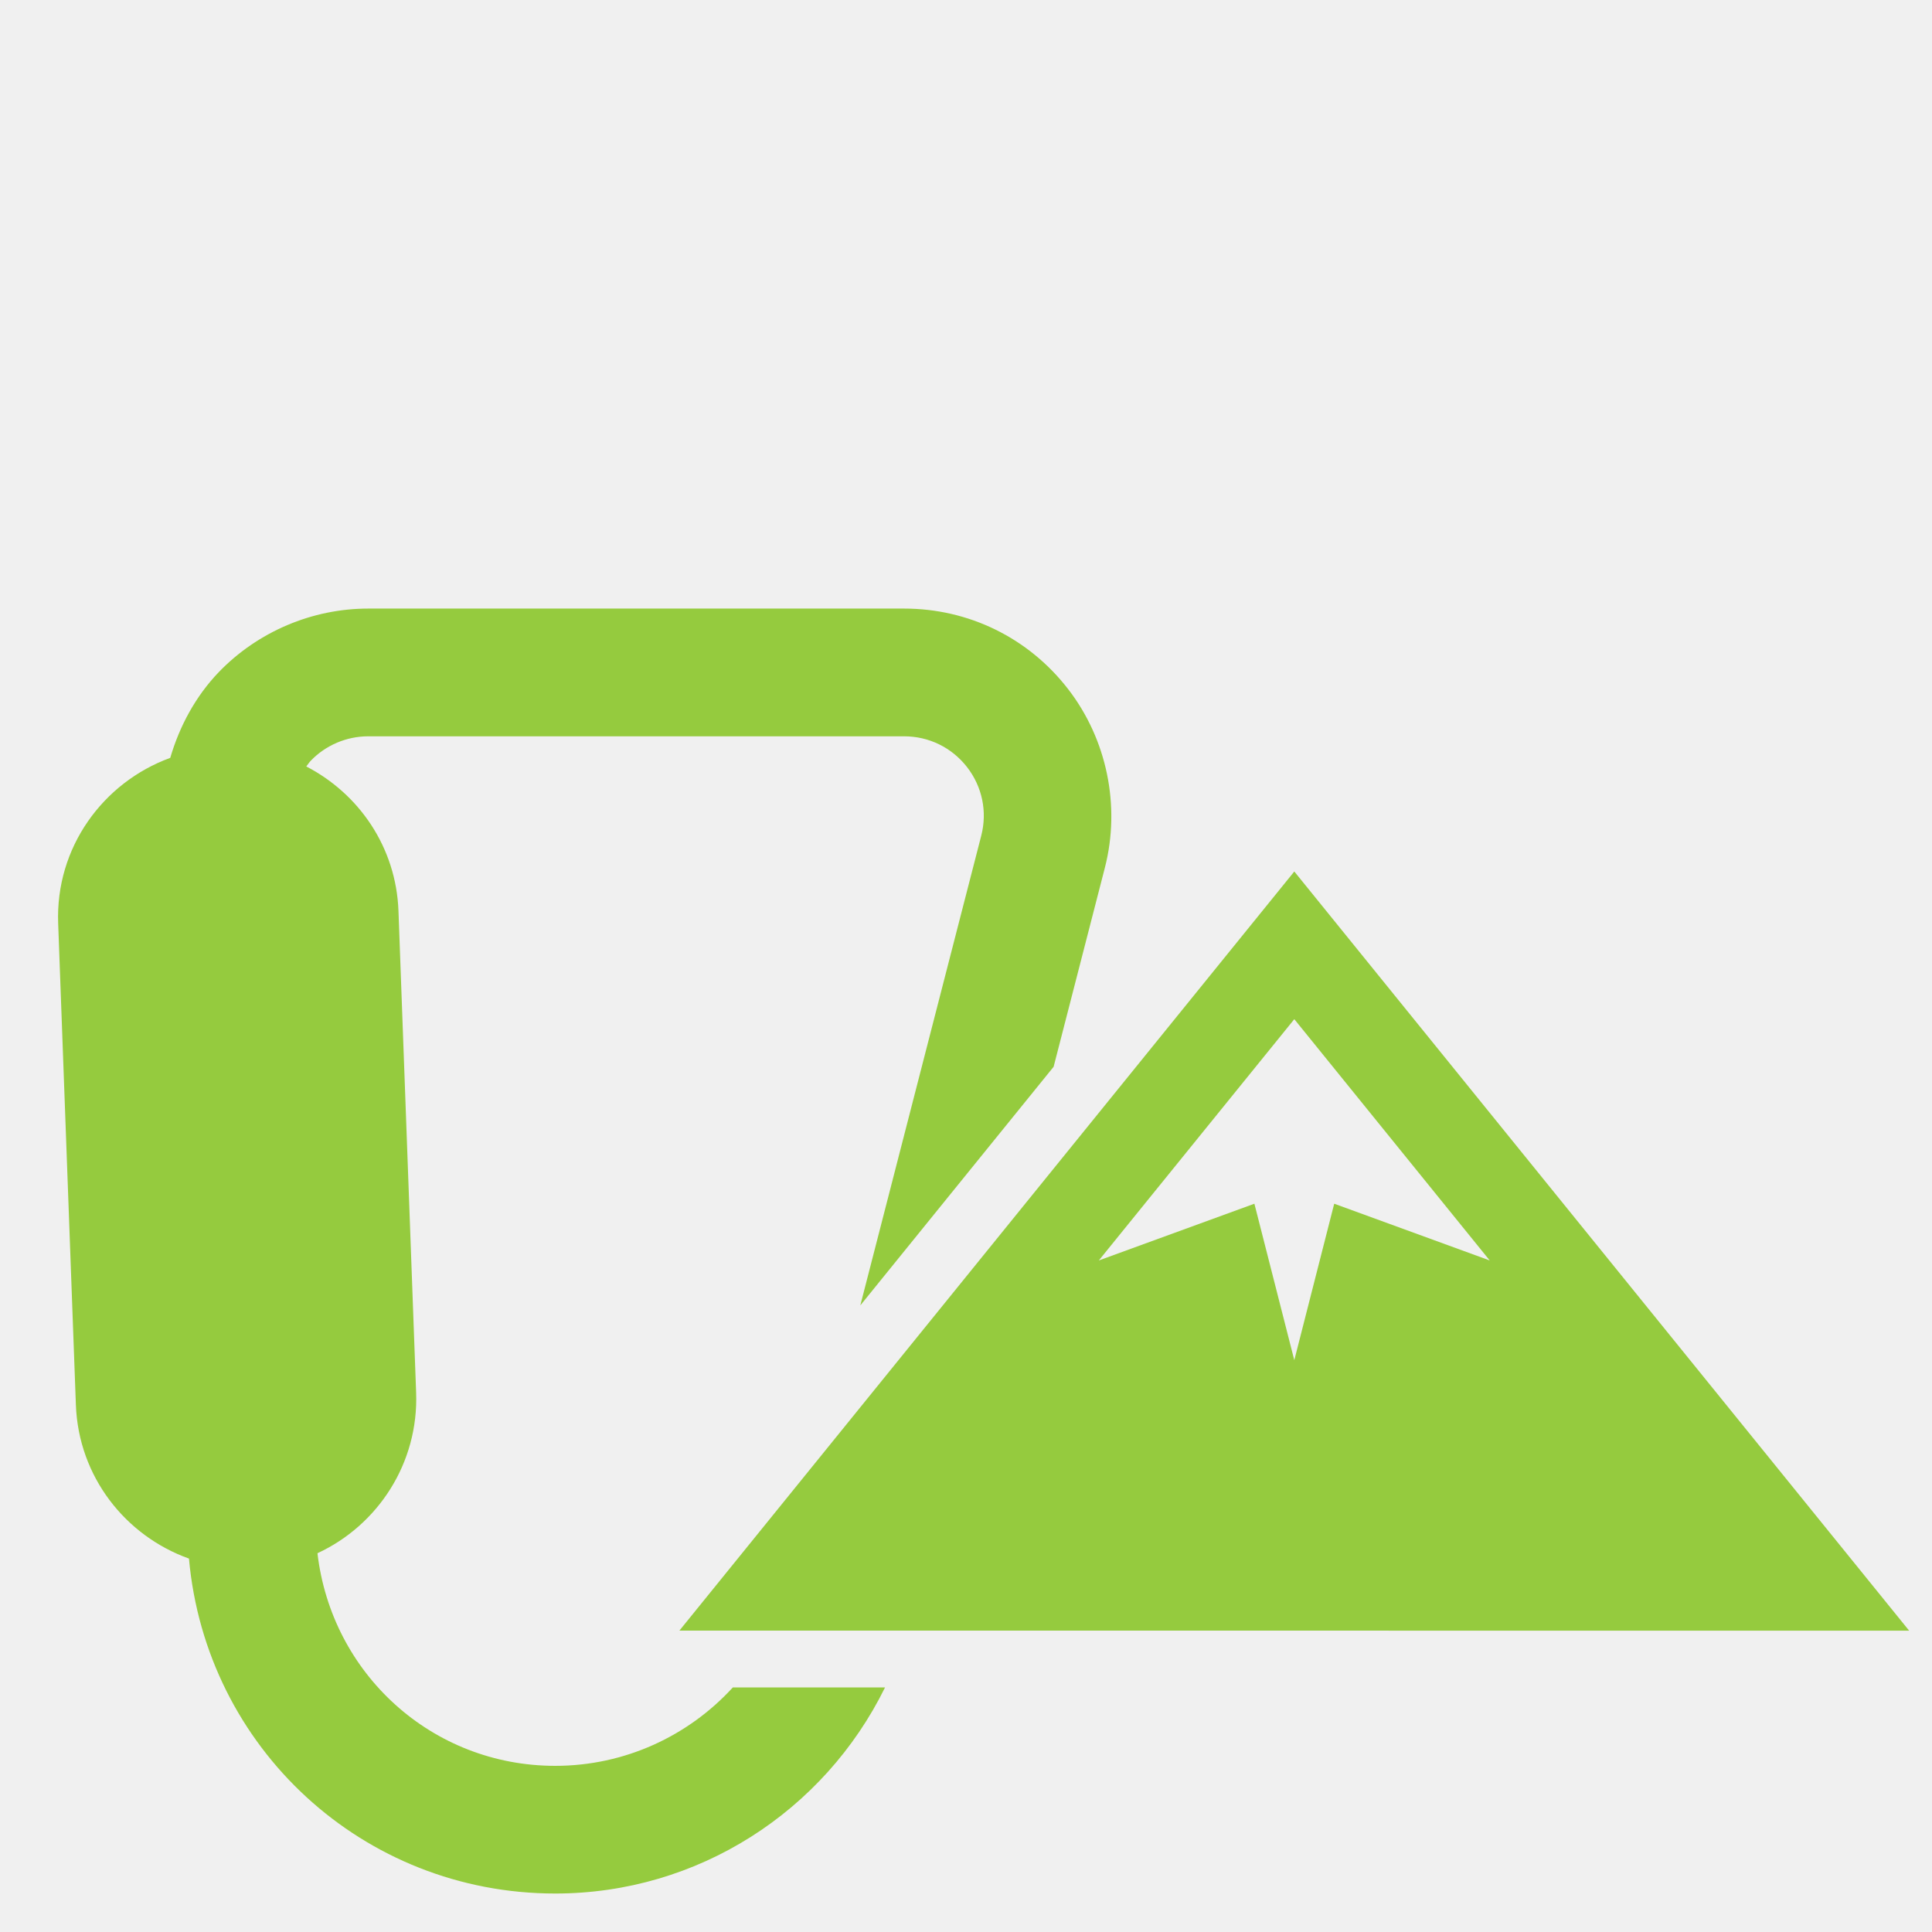
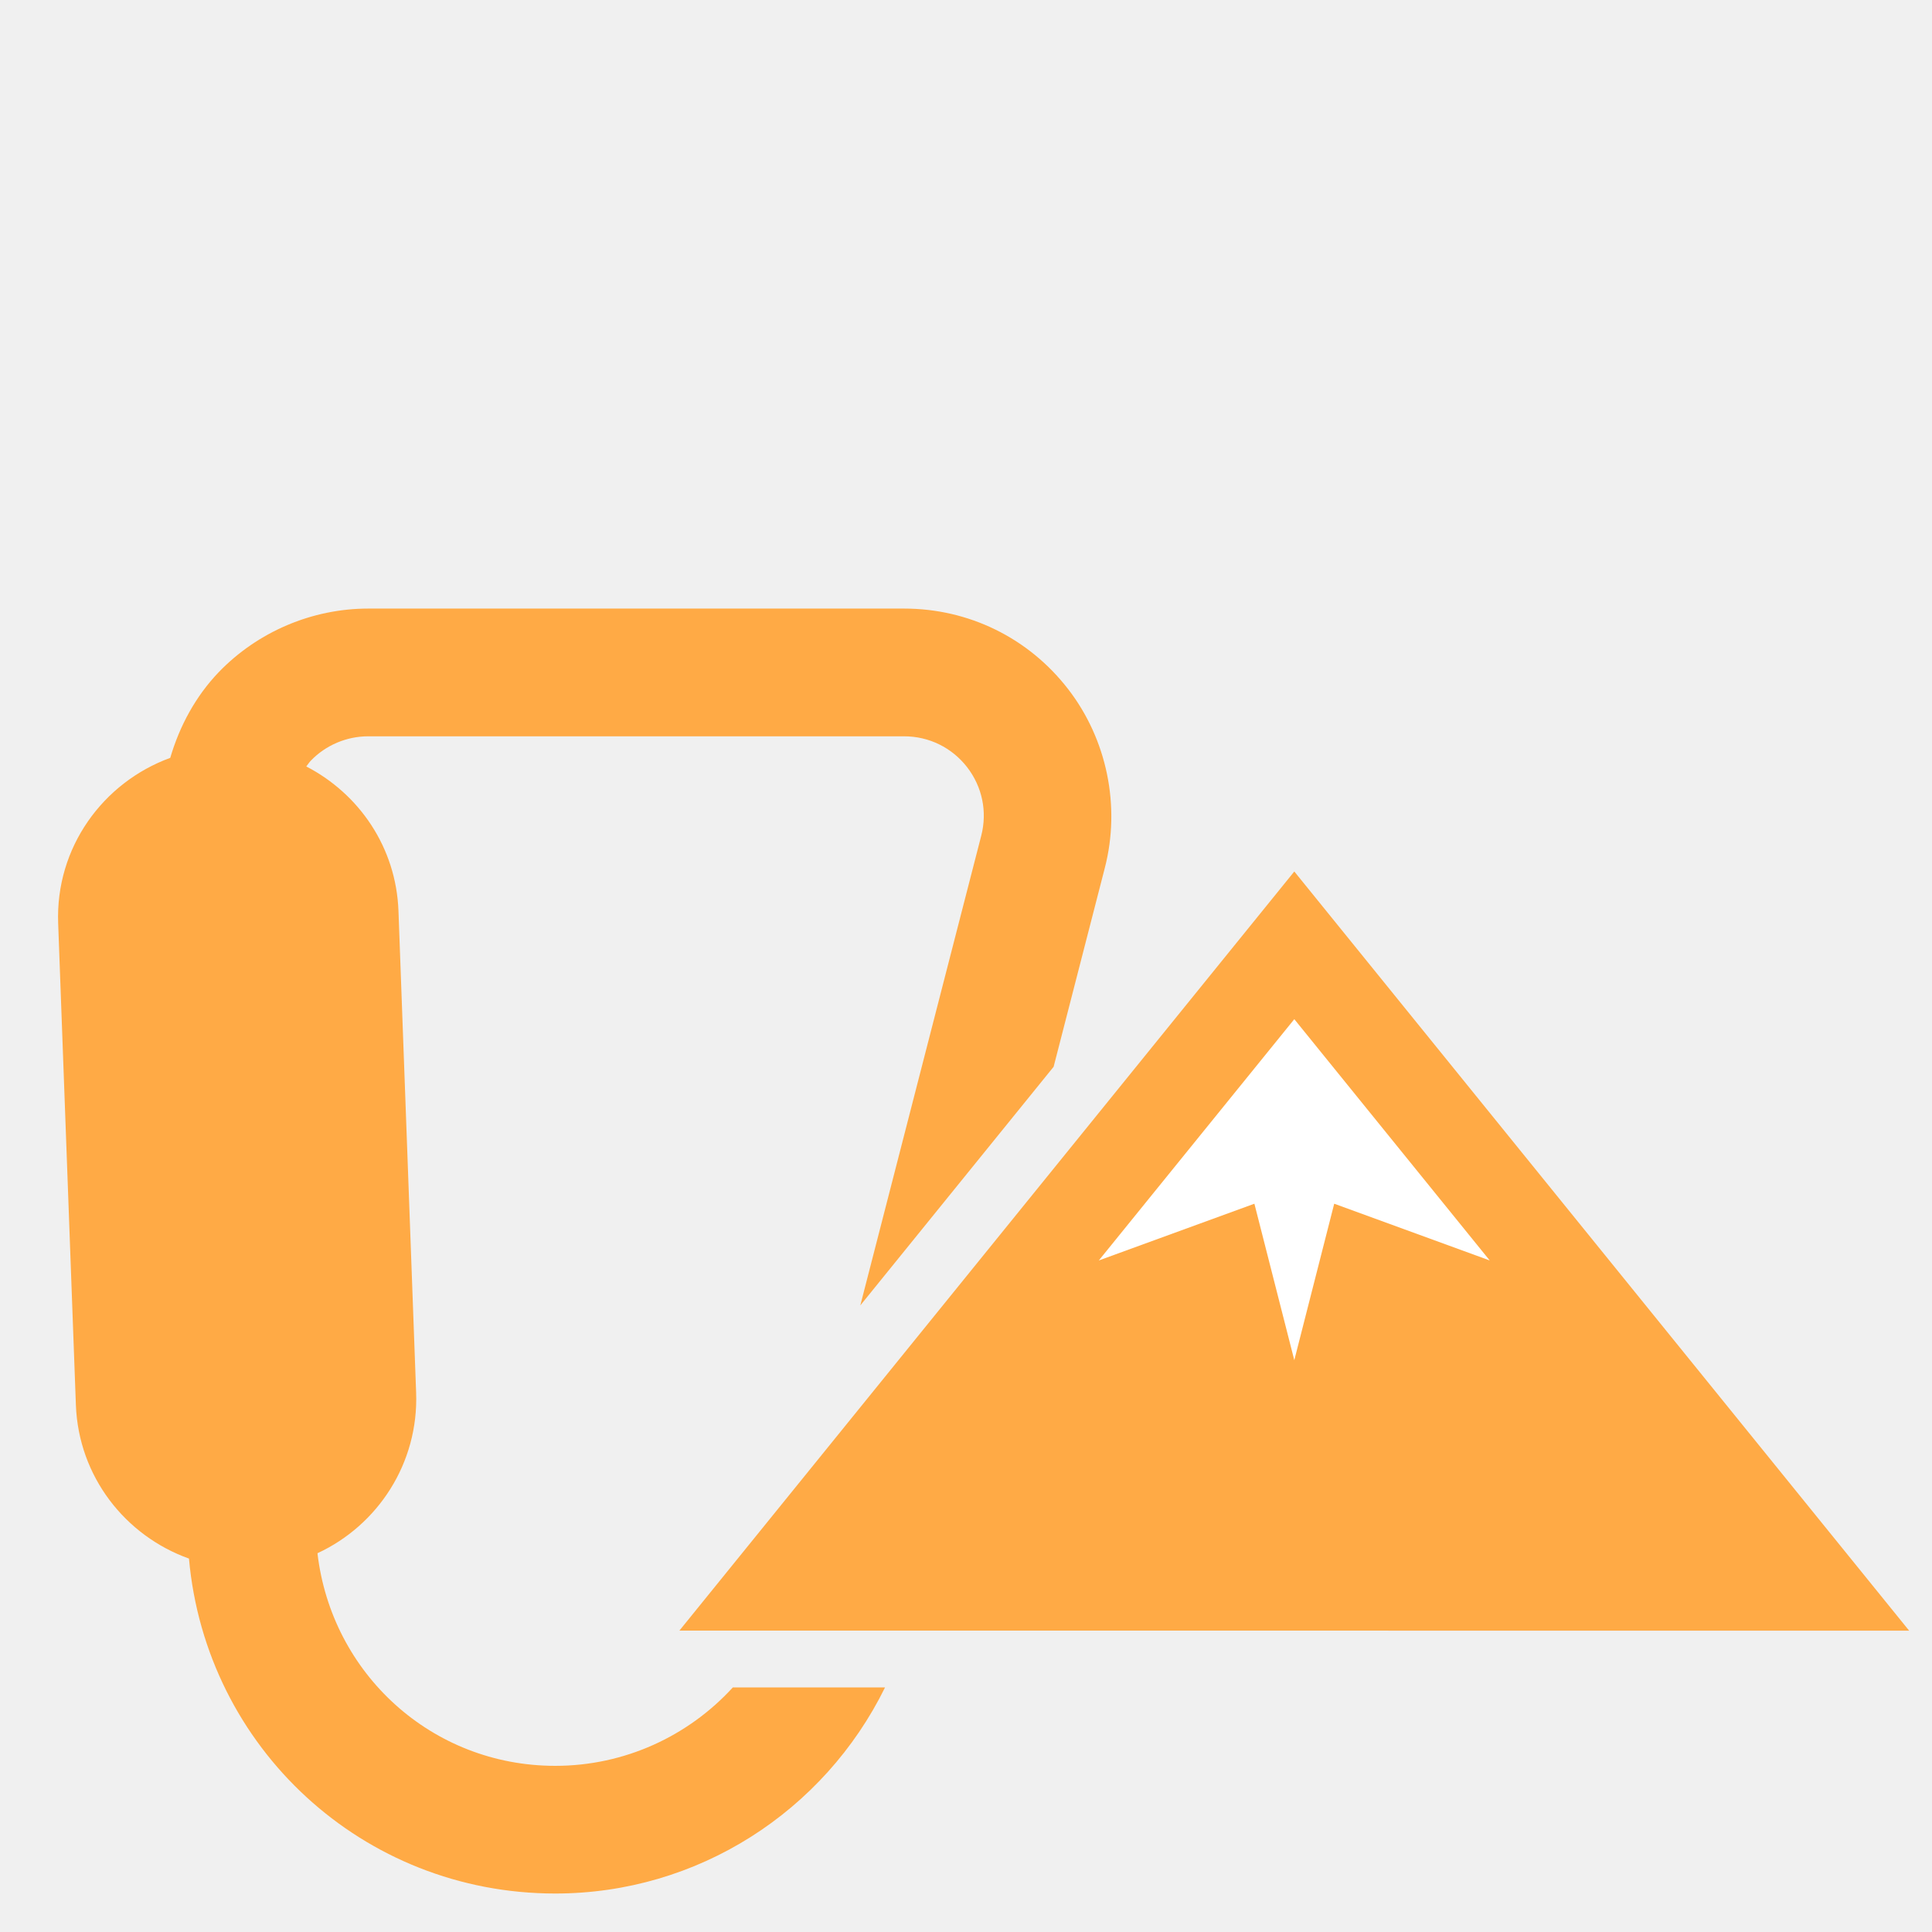
<svg xmlns="http://www.w3.org/2000/svg" width="65" height="65" viewBox="0 0 65 65" id="svg2" version="1.1">
  <defs id="defs4">
    <clipPath clipPathUnits="userSpaceOnUse" id="clipPath362">
      <path d="m 0,368 595.28,0 0,-368 L 0,0 0,368 Z" id="path364" />
    </clipPath>
  </defs>
  <g id="layer1" transform="translate(0,-987.3622)">
+     <path style="fill:#ffffff;fill-rule:evenodd;stroke:none;stroke-width:1px;stroke-linecap:butt;stroke-linejoin:miter;stroke-opacity:1" d="m 35.04,1030.139 8.586,-10.985 9.47,13.195 -7.513,-2.083 -0.505,4.482 -4.041,-0.884 0.316,-4.167 z" id="path4141" />
    <g transform="matrix(1.980423,0,0,-1.980423,-1011.969,1254.225)" id="g358">
      <g id="g360" clip-path="url(#clipPath362)">
        <g id="g366" transform="translate(532.9742,111.6434)">
-           <path d="M 0,0 -0.678,2.658 -3.321,1.694 0,5.793 3.32,1.694 0.678,2.658 0,0 Z M 0,8.302 -10.446,-4.594 10.445,-4.595 0,8.302 Z" style="fill:#95cb3e;fill-opacity:1;fill-rule:nonzero;stroke:none" id="path368" />
+           <path d="M 0,0 -0.678,2.658 -3.321,1.694 0,5.793 3.32,1.694 0.678,2.658 0,0 Z M 0,8.302 -10.446,-4.594 10.445,-4.595 0,8.302 Z" style="fill:#FFAA45;fill-opacity:1;fill-rule:nonzero;stroke:none" id="path368" />
        </g>
        <g id="g370" transform="translate(523.4355,106.0838)">
-           <path d="m 0,0 c -0.755,-0.826 -1.837,-1.332 -3.016,-1.332 -2.097,0 -3.801,1.565 -4.04,3.612 1.026,0.475 1.721,1.531 1.676,2.731 l -0.3,8.182 c -0.04,1.08 -0.67,1.989 -1.566,2.453 0.026,0.032 0.048,0.068 0.077,0.098 0.254,0.264 0.609,0.414 0.975,0.414 l 9.104,0 c 0.422,0 0.811,-0.191 1.07,-0.524 0.258,-0.333 0.346,-0.758 0.24,-1.166 L 2.166,6.49 5.45,10.544 6.321,13.927 c 0.269,1.047 0.035,2.182 -0.627,3.036 -0.672,0.868 -1.687,1.365 -2.784,1.365 l -9.104,0 c -0.952,0 -1.876,-0.393 -2.537,-1.078 -0.395,-0.411 -0.667,-0.917 -0.826,-1.458 -1.146,-0.419 -1.952,-1.526 -1.904,-2.812 l 0.301,-8.181 c 0.045,-1.218 0.84,-2.223 1.921,-2.61 0.289,-3.216 2.956,-5.69 6.223,-5.69 2.42,0 4.566,1.395 5.602,3.501 L 0,0 Z" style="fill:#95cb3e;fill-opacity:1;fill-rule:nonzero;stroke:none" id="path372" />
+           <path d="m 0,0 c -0.755,-0.826 -1.837,-1.332 -3.016,-1.332 -2.097,0 -3.801,1.565 -4.04,3.612 1.026,0.475 1.721,1.531 1.676,2.731 l -0.3,8.182 c -0.04,1.08 -0.67,1.989 -1.566,2.453 0.026,0.032 0.048,0.068 0.077,0.098 0.254,0.264 0.609,0.414 0.975,0.414 l 9.104,0 c 0.422,0 0.811,-0.191 1.07,-0.524 0.258,-0.333 0.346,-0.758 0.24,-1.166 L 2.166,6.49 5.45,10.544 6.321,13.927 c 0.269,1.047 0.035,2.182 -0.627,3.036 -0.672,0.868 -1.687,1.365 -2.784,1.365 l -9.104,0 c -0.952,0 -1.876,-0.393 -2.537,-1.078 -0.395,-0.411 -0.667,-0.917 -0.826,-1.458 -1.146,-0.419 -1.952,-1.526 -1.904,-2.812 l 0.301,-8.181 c 0.045,-1.218 0.84,-2.223 1.921,-2.61 0.289,-3.216 2.956,-5.69 6.223,-5.69 2.42,0 4.566,1.395 5.602,3.501 L 0,0 Z" style="fill:#FFAA45;fill-opacity:1;fill-rule:nonzero;stroke:none" id="path372" />
        </g>
      </g>
    </g>
  </g>
</svg>
